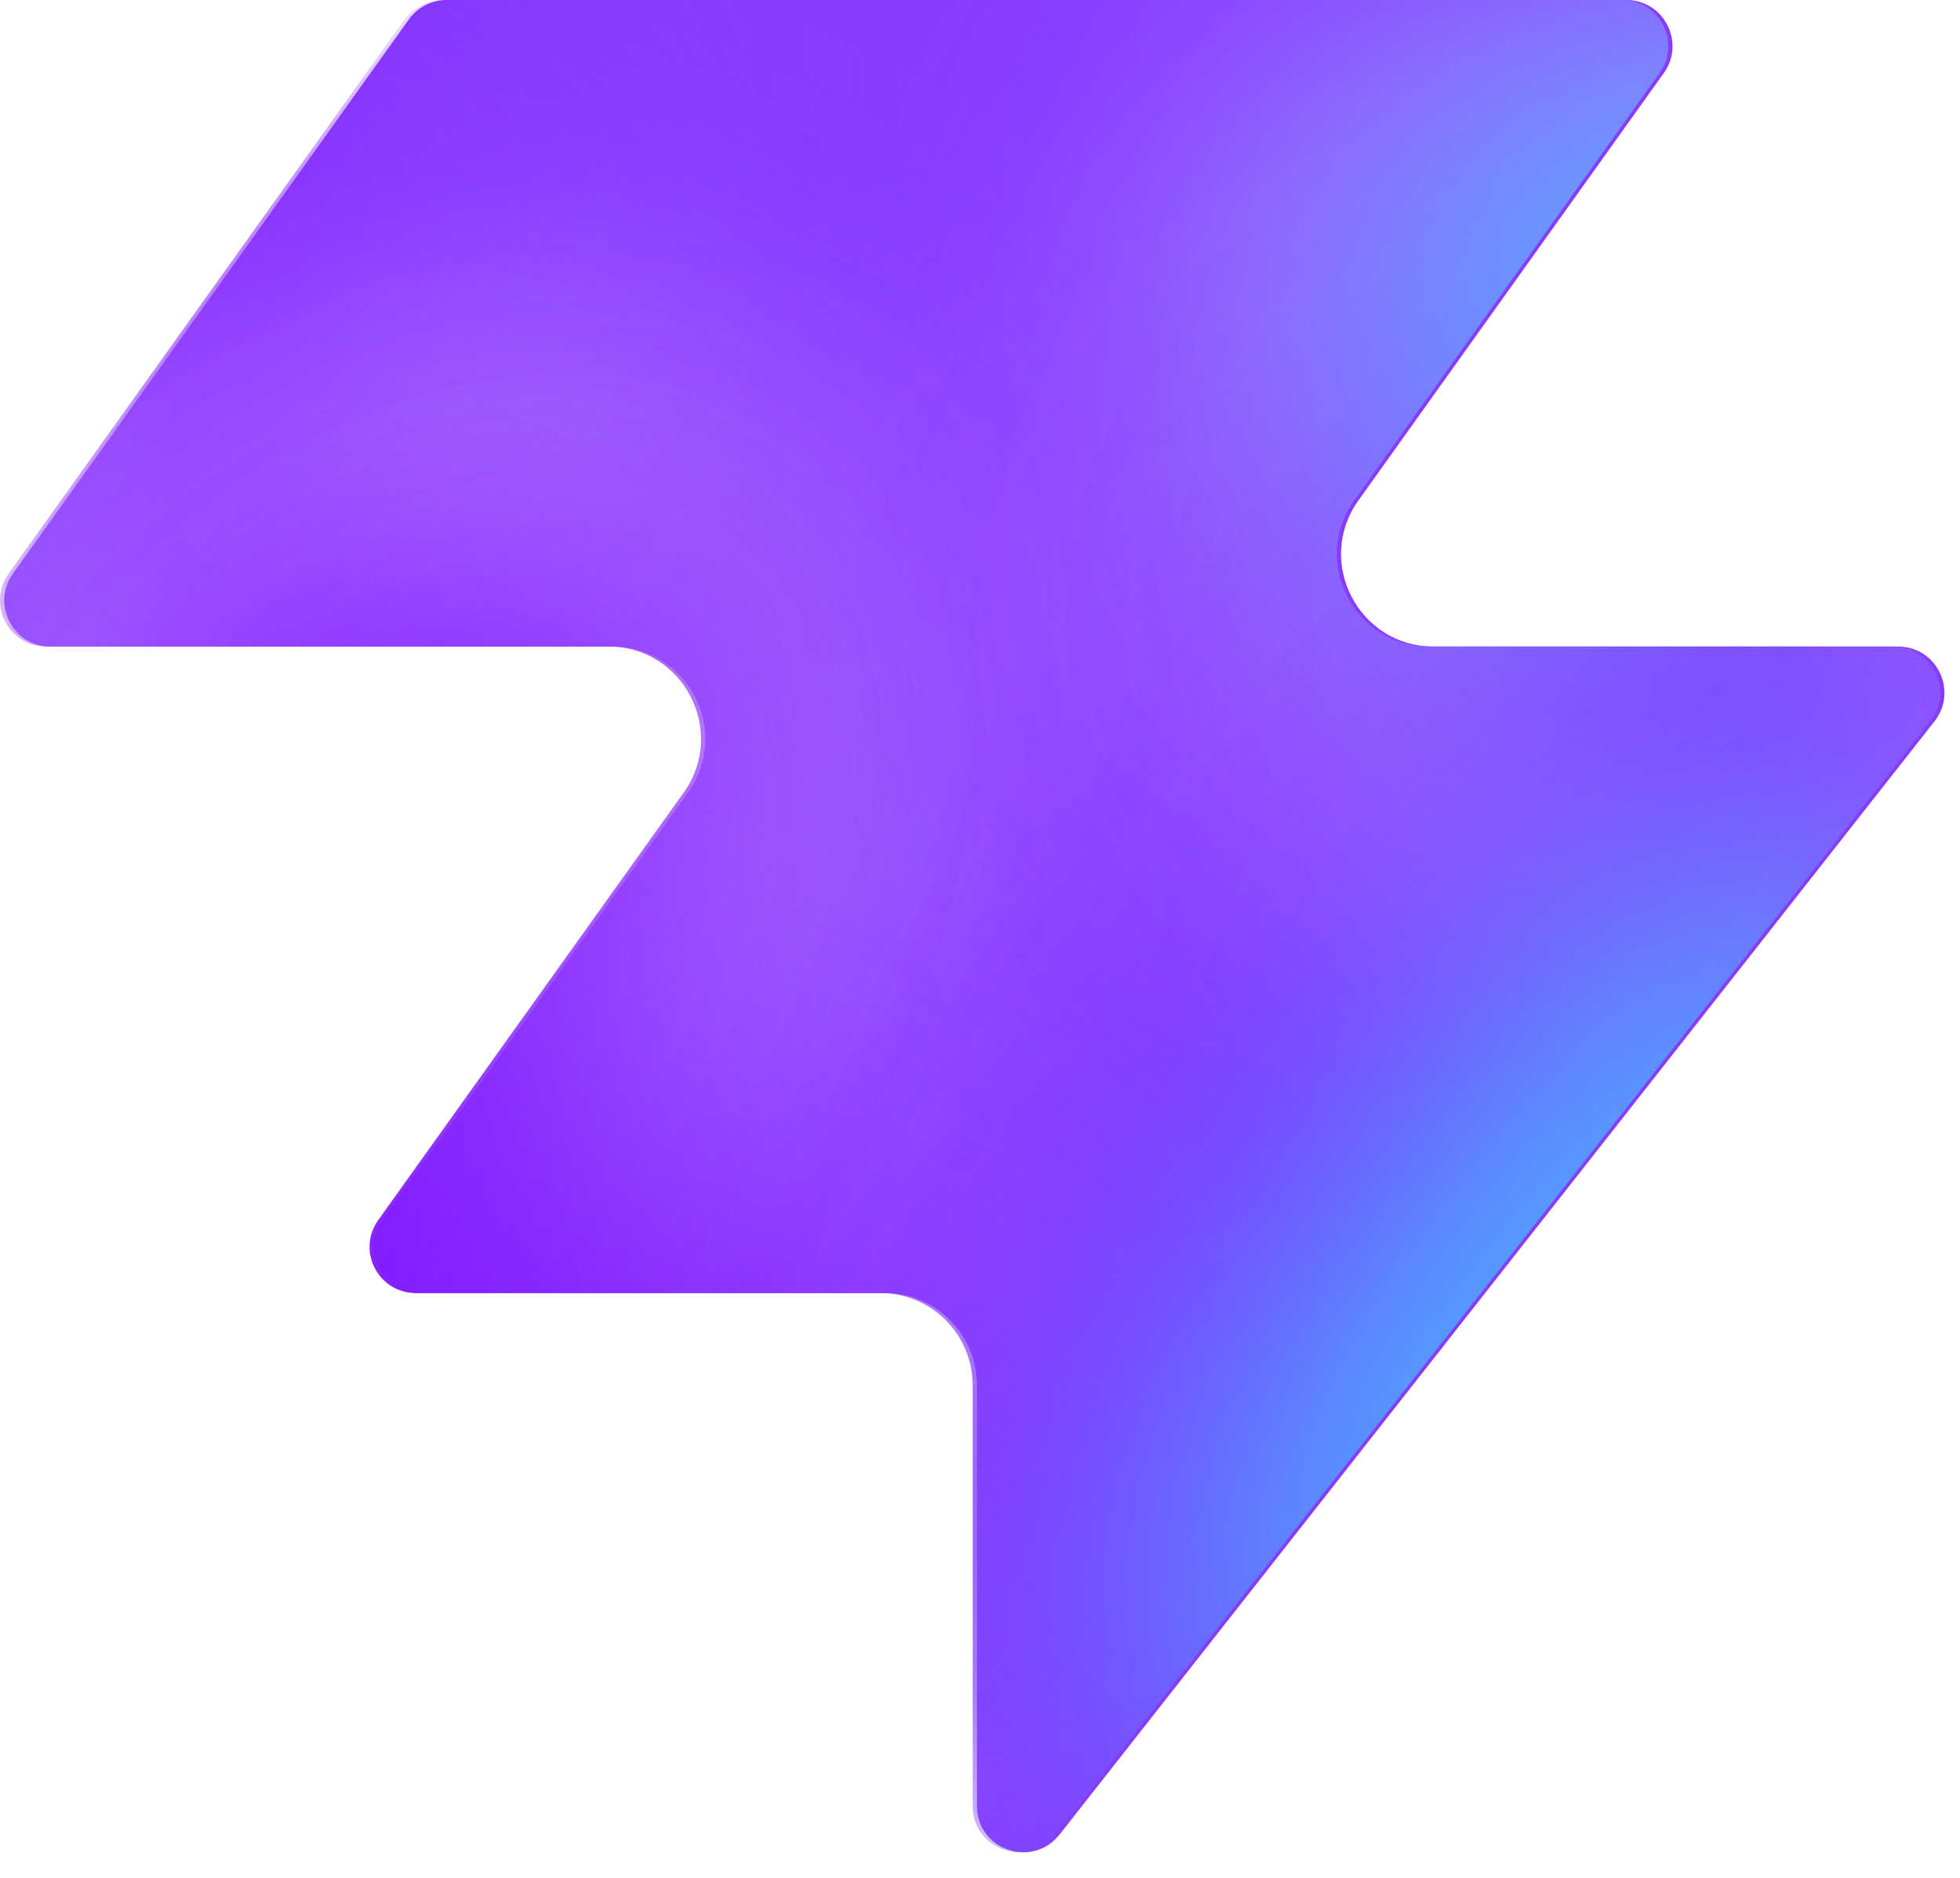
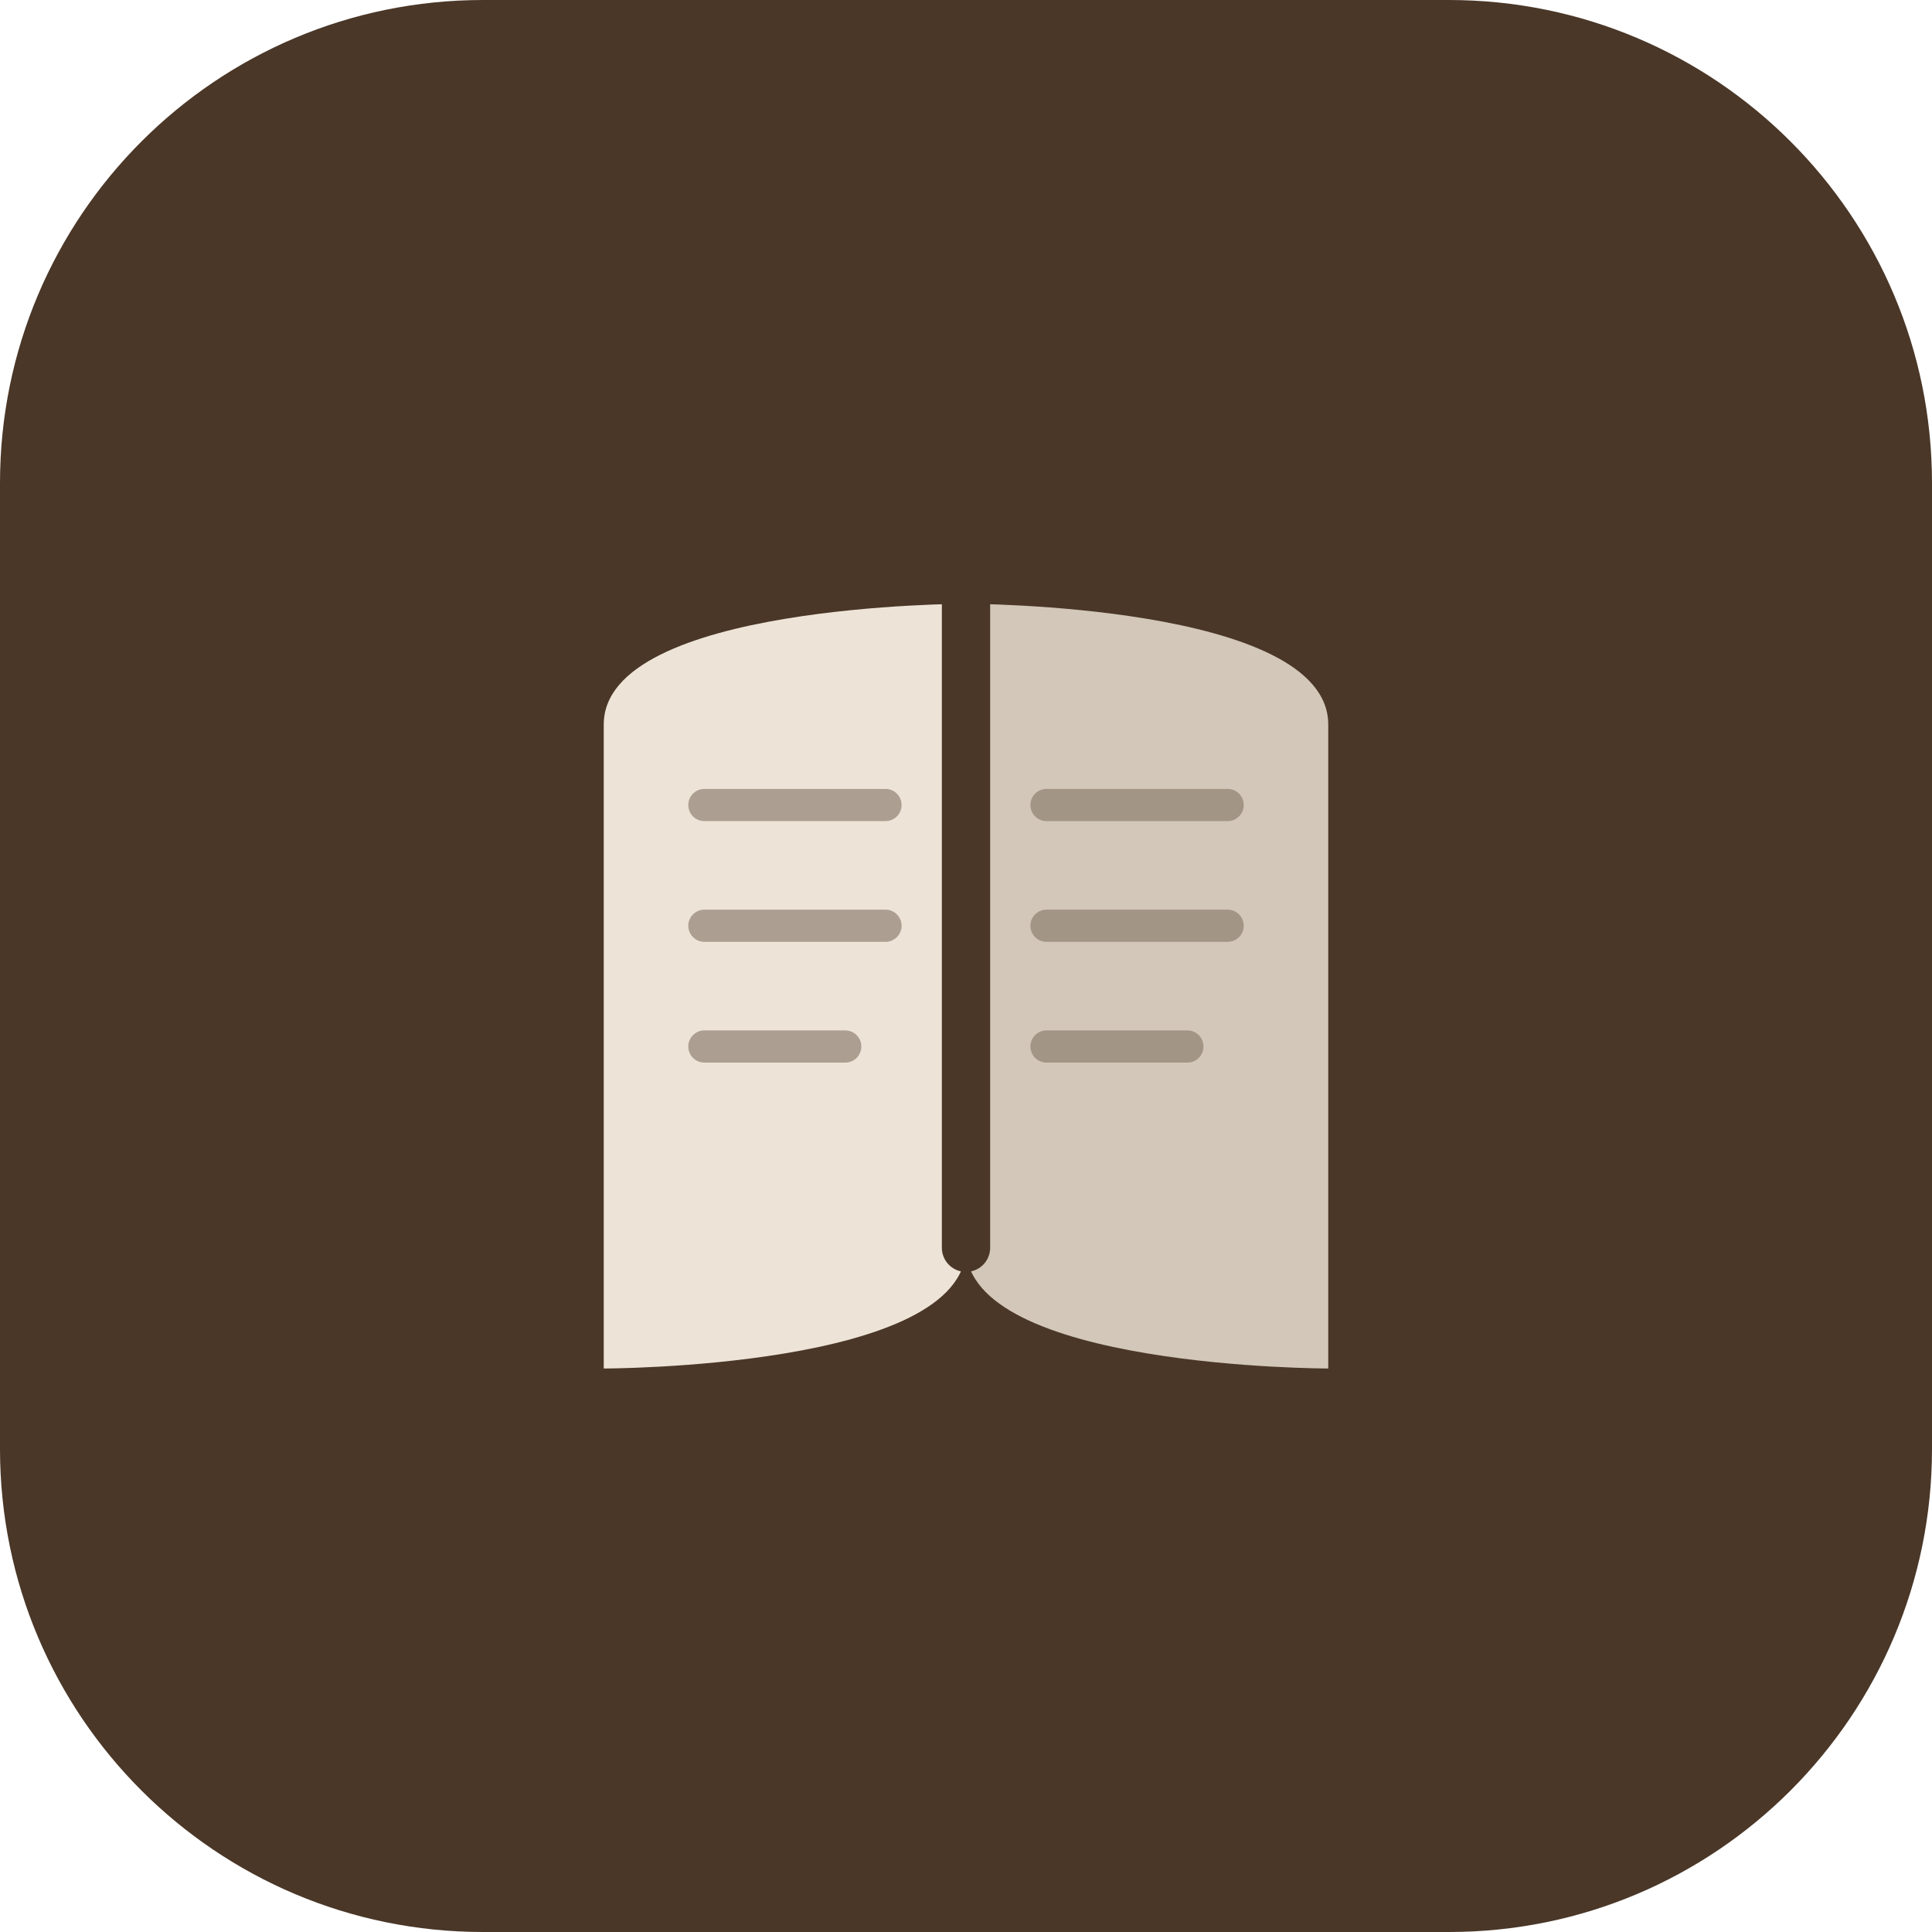
- <svg xmlns="http://www.w3.org/2000/svg" width="48" height="46" fill="none" viewBox="0 0 48 46">
-   <path fill="#863bff" d="M25.946 44.938c-.664.845-2.021.375-2.021-.698V33.937a2.26 2.26 0 0 0-2.262-2.262H10.287c-.92 0-1.456-1.04-.92-1.788l7.48-10.471c1.07-1.497 0-3.578-1.842-3.578H1.237c-.92 0-1.456-1.04-.92-1.788L10.013.474c.214-.297.556-.474.92-.474h28.894c.92 0 1.456 1.04.92 1.788l-7.48 10.471c-1.07 1.498 0 3.579 1.842 3.579h11.377c.943 0 1.473 1.088.89 1.83L25.947 44.94z" style="fill:#863bff;fill:color(display-p3 .525 .23 1);fill-opacity:1" />
-   <mask id="a" width="48" height="46" x="0" y="0" maskUnits="userSpaceOnUse" style="mask-type:alpha">
-     <path fill="#000" d="M25.842 44.938c-.664.844-2.021.375-2.021-.698V33.937a2.26 2.26 0 0 0-2.262-2.262H10.183c-.92 0-1.456-1.04-.92-1.788l7.48-10.471c1.07-1.498 0-3.579-1.842-3.579H1.133c-.92 0-1.456-1.04-.92-1.787L9.91.473c.214-.297.556-.474.92-.474h28.894c.92 0 1.456 1.04.92 1.788l-7.48 10.471c-1.07 1.498 0 3.578 1.842 3.578h11.377c.943 0 1.473 1.088.89 1.832L25.843 44.94z" style="fill:#000;fill-opacity:1" />
-   </mask>
-   <g mask="url(#a)">
-     <g filter="url(#b)">
-       <ellipse cx="5.508" cy="14.704" fill="#ede6ff" rx="5.508" ry="14.704" style="fill:#ede6ff;fill:color(display-p3 .927 .903 1);fill-opacity:1" transform="matrix(.00324 1 1 -.00324 -4.47 31.516)" />
-     </g>
-     <g filter="url(#c)">
-       <ellipse cx="10.399" cy="29.851" fill="#ede6ff" rx="10.399" ry="29.851" style="fill:#ede6ff;fill:color(display-p3 .927 .903 1);fill-opacity:1" transform="matrix(.00324 1 1 -.00324 -39.328 7.883)" />
-     </g>
-     <g filter="url(#d)">
-       <ellipse cx="5.508" cy="30.487" fill="#7e14ff" rx="5.508" ry="30.487" style="fill:#7e14ff;fill:color(display-p3 .492 .077 1);fill-opacity:1" transform="rotate(89.814 -25.913 -14.639)scale(1 -1)" />
-     </g>
-     <g filter="url(#e)">
-       <ellipse cx="5.508" cy="30.599" fill="#7e14ff" rx="5.508" ry="30.599" style="fill:#7e14ff;fill:color(display-p3 .492 .077 1);fill-opacity:1" transform="rotate(89.814 -32.644 -3.334)scale(1 -1)" />
-     </g>
-     <g filter="url(#f)">
-       <ellipse cx="5.508" cy="30.599" fill="#7e14ff" rx="5.508" ry="30.599" style="fill:#7e14ff;fill:color(display-p3 .492 .077 1);fill-opacity:1" transform="matrix(.00324 1 1 -.00324 -34.34 30.47)" />
-     </g>
-     <g filter="url(#g)">
-       <ellipse cx="14.072" cy="22.078" fill="#ede6ff" rx="14.072" ry="22.078" style="fill:#ede6ff;fill:color(display-p3 .927 .903 1);fill-opacity:1" transform="rotate(93.35 24.506 48.493)scale(-1 1)" />
-     </g>
-     <g filter="url(#h)">
-       <ellipse cx="3.47" cy="21.501" fill="#7e14ff" rx="3.47" ry="21.501" style="fill:#7e14ff;fill:color(display-p3 .492 .077 1);fill-opacity:1" transform="rotate(89.009 28.708 47.59)scale(-1 1)" />
-     </g>
-     <g filter="url(#i)">
-       <ellipse cx="3.47" cy="21.501" fill="#7e14ff" rx="3.47" ry="21.501" style="fill:#7e14ff;fill:color(display-p3 .492 .077 1);fill-opacity:1" transform="rotate(89.009 28.708 47.59)scale(-1 1)" />
-     </g>
-     <g filter="url(#j)">
-       <ellipse cx=".387" cy="8.972" fill="#7e14ff" rx="4.407" ry="29.108" style="fill:#7e14ff;fill:color(display-p3 .492 .077 1);fill-opacity:1" transform="rotate(39.51 .387 8.972)" />
-     </g>
-     <g filter="url(#k)">
-       <ellipse cx="47.523" cy="-6.092" fill="#7e14ff" rx="4.407" ry="29.108" style="fill:#7e14ff;fill:color(display-p3 .492 .077 1);fill-opacity:1" transform="rotate(37.892 47.523 -6.092)" />
-     </g>
-     <g filter="url(#l)">
-       <ellipse cx="41.412" cy="6.333" fill="#47bfff" rx="5.971" ry="9.665" style="fill:#47bfff;fill:color(display-p3 .28 .748 1);fill-opacity:1" transform="rotate(37.892 41.412 6.333)" />
-     </g>
-     <g filter="url(#m)">
-       <ellipse cx="-1.879" cy="38.332" fill="#7e14ff" rx="4.407" ry="29.108" style="fill:#7e14ff;fill:color(display-p3 .492 .077 1);fill-opacity:1" transform="rotate(37.892 -1.88 38.332)" />
-     </g>
-     <g filter="url(#n)">
-       <ellipse cx="-1.879" cy="38.332" fill="#7e14ff" rx="4.407" ry="29.108" style="fill:#7e14ff;fill:color(display-p3 .492 .077 1);fill-opacity:1" transform="rotate(37.892 -1.88 38.332)" />
-     </g>
-     <g filter="url(#o)">
-       <ellipse cx="35.651" cy="29.907" fill="#7e14ff" rx="4.407" ry="29.108" style="fill:#7e14ff;fill:color(display-p3 .492 .077 1);fill-opacity:1" transform="rotate(37.892 35.651 29.907)" />
-     </g>
-     <g filter="url(#p)">
-       <ellipse cx="38.418" cy="32.4" fill="#47bfff" rx="5.971" ry="15.297" style="fill:#47bfff;fill:color(display-p3 .28 .748 1);fill-opacity:1" transform="rotate(37.892 38.418 32.4)" />
-     </g>
+ <svg xmlns="http://www.w3.org/2000/svg" width="48" height="48" viewBox="0 0 48 48" fill="none">
+   <rect width="48" height="48" rx="12" fill="#4a3728" />
+   <g transform="translate(12, 11)">
+     <path d="M12 4 C12 4, 3 4, 3 7 L3 23 C3 23, 12 23, 12 20 Z" fill="#fff7ea" opacity="0.9" />
+     <path d="M12 4 C12 4, 21 4, 21 7 L21 23 C21 23, 12 23, 12 20 Z" fill="#fff7ea" opacity="0.75" />
+     <line x1="12" y1="4" x2="12" y2="20" stroke="#4a3728" stroke-width="1.2" stroke-linecap="round" />
+     <line x1="5.5" y1="9" x2="10" y2="9" stroke="#4a3728" stroke-width="0.8" stroke-linecap="round" opacity="0.4" />
+     <line x1="5.5" y1="12" x2="10" y2="12" stroke="#4a3728" stroke-width="0.8" stroke-linecap="round" opacity="0.4" />
+     <line x1="5.5" y1="15" x2="9" y2="15" stroke="#4a3728" stroke-width="0.8" stroke-linecap="round" opacity="0.4" />
+     <line x1="14" y1="9" x2="18.5" y2="9" stroke="#4a3728" stroke-width="0.8" stroke-linecap="round" opacity="0.35" />
+     <line x1="14" y1="12" x2="18.5" y2="12" stroke="#4a3728" stroke-width="0.8" stroke-linecap="round" opacity="0.35" />
+     <line x1="14" y1="15" x2="17.5" y2="15" stroke="#4a3728" stroke-width="0.8" stroke-linecap="round" opacity="0.35" />
  </g>
-   <defs>
-     <filter id="b" width="60.045" height="41.654" x="-19.77" y="16.149" color-interpolation-filters="sRGB" filterUnits="userSpaceOnUse">
-       <feFlood flood-opacity="0" result="BackgroundImageFix" />
-       <feBlend in="SourceGraphic" in2="BackgroundImageFix" result="shape" />
-       <feGaussianBlur result="effect1_foregroundBlur_2002_17158" stdDeviation="7.659" />
-     </filter>
-     <filter id="c" width="90.34" height="51.437" x="-54.613" y="-7.533" color-interpolation-filters="sRGB" filterUnits="userSpaceOnUse">
-       <feFlood flood-opacity="0" result="BackgroundImageFix" />
-       <feBlend in="SourceGraphic" in2="BackgroundImageFix" result="shape" />
-       <feGaussianBlur result="effect1_foregroundBlur_2002_17158" stdDeviation="7.659" />
-     </filter>
-     <filter id="d" width="79.355" height="29.4" x="-49.64" y="2.03" color-interpolation-filters="sRGB" filterUnits="userSpaceOnUse">
-       <feFlood flood-opacity="0" result="BackgroundImageFix" />
-       <feBlend in="SourceGraphic" in2="BackgroundImageFix" result="shape" />
-       <feGaussianBlur result="effect1_foregroundBlur_2002_17158" stdDeviation="4.596" />
-     </filter>
-     <filter id="e" width="79.579" height="29.4" x="-45.045" y="20.029" color-interpolation-filters="sRGB" filterUnits="userSpaceOnUse">
-       <feFlood flood-opacity="0" result="BackgroundImageFix" />
-       <feBlend in="SourceGraphic" in2="BackgroundImageFix" result="shape" />
-       <feGaussianBlur result="effect1_foregroundBlur_2002_17158" stdDeviation="4.596" />
-     </filter>
-     <filter id="f" width="79.579" height="29.4" x="-43.513" y="21.178" color-interpolation-filters="sRGB" filterUnits="userSpaceOnUse">
-       <feFlood flood-opacity="0" result="BackgroundImageFix" />
-       <feBlend in="SourceGraphic" in2="BackgroundImageFix" result="shape" />
-       <feGaussianBlur result="effect1_foregroundBlur_2002_17158" stdDeviation="4.596" />
-     </filter>
-     <filter id="g" width="74.749" height="58.852" x="15.756" y="-17.901" color-interpolation-filters="sRGB" filterUnits="userSpaceOnUse">
-       <feFlood flood-opacity="0" result="BackgroundImageFix" />
-       <feBlend in="SourceGraphic" in2="BackgroundImageFix" result="shape" />
-       <feGaussianBlur result="effect1_foregroundBlur_2002_17158" stdDeviation="7.659" />
-     </filter>
-     <filter id="h" width="61.377" height="25.362" x="23.548" y="2.284" color-interpolation-filters="sRGB" filterUnits="userSpaceOnUse">
-       <feFlood flood-opacity="0" result="BackgroundImageFix" />
-       <feBlend in="SourceGraphic" in2="BackgroundImageFix" result="shape" />
-       <feGaussianBlur result="effect1_foregroundBlur_2002_17158" stdDeviation="4.596" />
-     </filter>
-     <filter id="i" width="61.377" height="25.362" x="23.548" y="2.284" color-interpolation-filters="sRGB" filterUnits="userSpaceOnUse">
-       <feFlood flood-opacity="0" result="BackgroundImageFix" />
-       <feBlend in="SourceGraphic" in2="BackgroundImageFix" result="shape" />
-       <feGaussianBlur result="effect1_foregroundBlur_2002_17158" stdDeviation="4.596" />
-     </filter>
-     <filter id="j" width="56.045" height="63.649" x="-27.636" y="-22.853" color-interpolation-filters="sRGB" filterUnits="userSpaceOnUse">
-       <feFlood flood-opacity="0" result="BackgroundImageFix" />
-       <feBlend in="SourceGraphic" in2="BackgroundImageFix" result="shape" />
-       <feGaussianBlur result="effect1_foregroundBlur_2002_17158" stdDeviation="4.596" />
-     </filter>
-     <filter id="k" width="54.814" height="64.646" x="20.116" y="-38.415" color-interpolation-filters="sRGB" filterUnits="userSpaceOnUse">
-       <feFlood flood-opacity="0" result="BackgroundImageFix" />
-       <feBlend in="SourceGraphic" in2="BackgroundImageFix" result="shape" />
-       <feGaussianBlur result="effect1_foregroundBlur_2002_17158" stdDeviation="4.596" />
-     </filter>
-     <filter id="l" width="33.541" height="35.313" x="24.641" y="-11.323" color-interpolation-filters="sRGB" filterUnits="userSpaceOnUse">
-       <feFlood flood-opacity="0" result="BackgroundImageFix" />
-       <feBlend in="SourceGraphic" in2="BackgroundImageFix" result="shape" />
-       <feGaussianBlur result="effect1_foregroundBlur_2002_17158" stdDeviation="4.596" />
-     </filter>
-     <filter id="m" width="54.814" height="64.646" x="-29.286" y="6.009" color-interpolation-filters="sRGB" filterUnits="userSpaceOnUse">
-       <feFlood flood-opacity="0" result="BackgroundImageFix" />
-       <feBlend in="SourceGraphic" in2="BackgroundImageFix" result="shape" />
-       <feGaussianBlur result="effect1_foregroundBlur_2002_17158" stdDeviation="4.596" />
-     </filter>
-     <filter id="n" width="54.814" height="64.646" x="-29.286" y="6.009" color-interpolation-filters="sRGB" filterUnits="userSpaceOnUse">
-       <feFlood flood-opacity="0" result="BackgroundImageFix" />
-       <feBlend in="SourceGraphic" in2="BackgroundImageFix" result="shape" />
-       <feGaussianBlur result="effect1_foregroundBlur_2002_17158" stdDeviation="4.596" />
-     </filter>
-     <filter id="o" width="54.814" height="64.646" x="8.244" y="-2.416" color-interpolation-filters="sRGB" filterUnits="userSpaceOnUse">
-       <feFlood flood-opacity="0" result="BackgroundImageFix" />
-       <feBlend in="SourceGraphic" in2="BackgroundImageFix" result="shape" />
-       <feGaussianBlur result="effect1_foregroundBlur_2002_17158" stdDeviation="4.596" />
-     </filter>
-     <filter id="p" width="39.409" height="43.623" x="18.713" y="10.588" color-interpolation-filters="sRGB" filterUnits="userSpaceOnUse">
-       <feFlood flood-opacity="0" result="BackgroundImageFix" />
-       <feBlend in="SourceGraphic" in2="BackgroundImageFix" result="shape" />
-       <feGaussianBlur result="effect1_foregroundBlur_2002_17158" stdDeviation="4.596" />
-     </filter>
-   </defs>
</svg>
